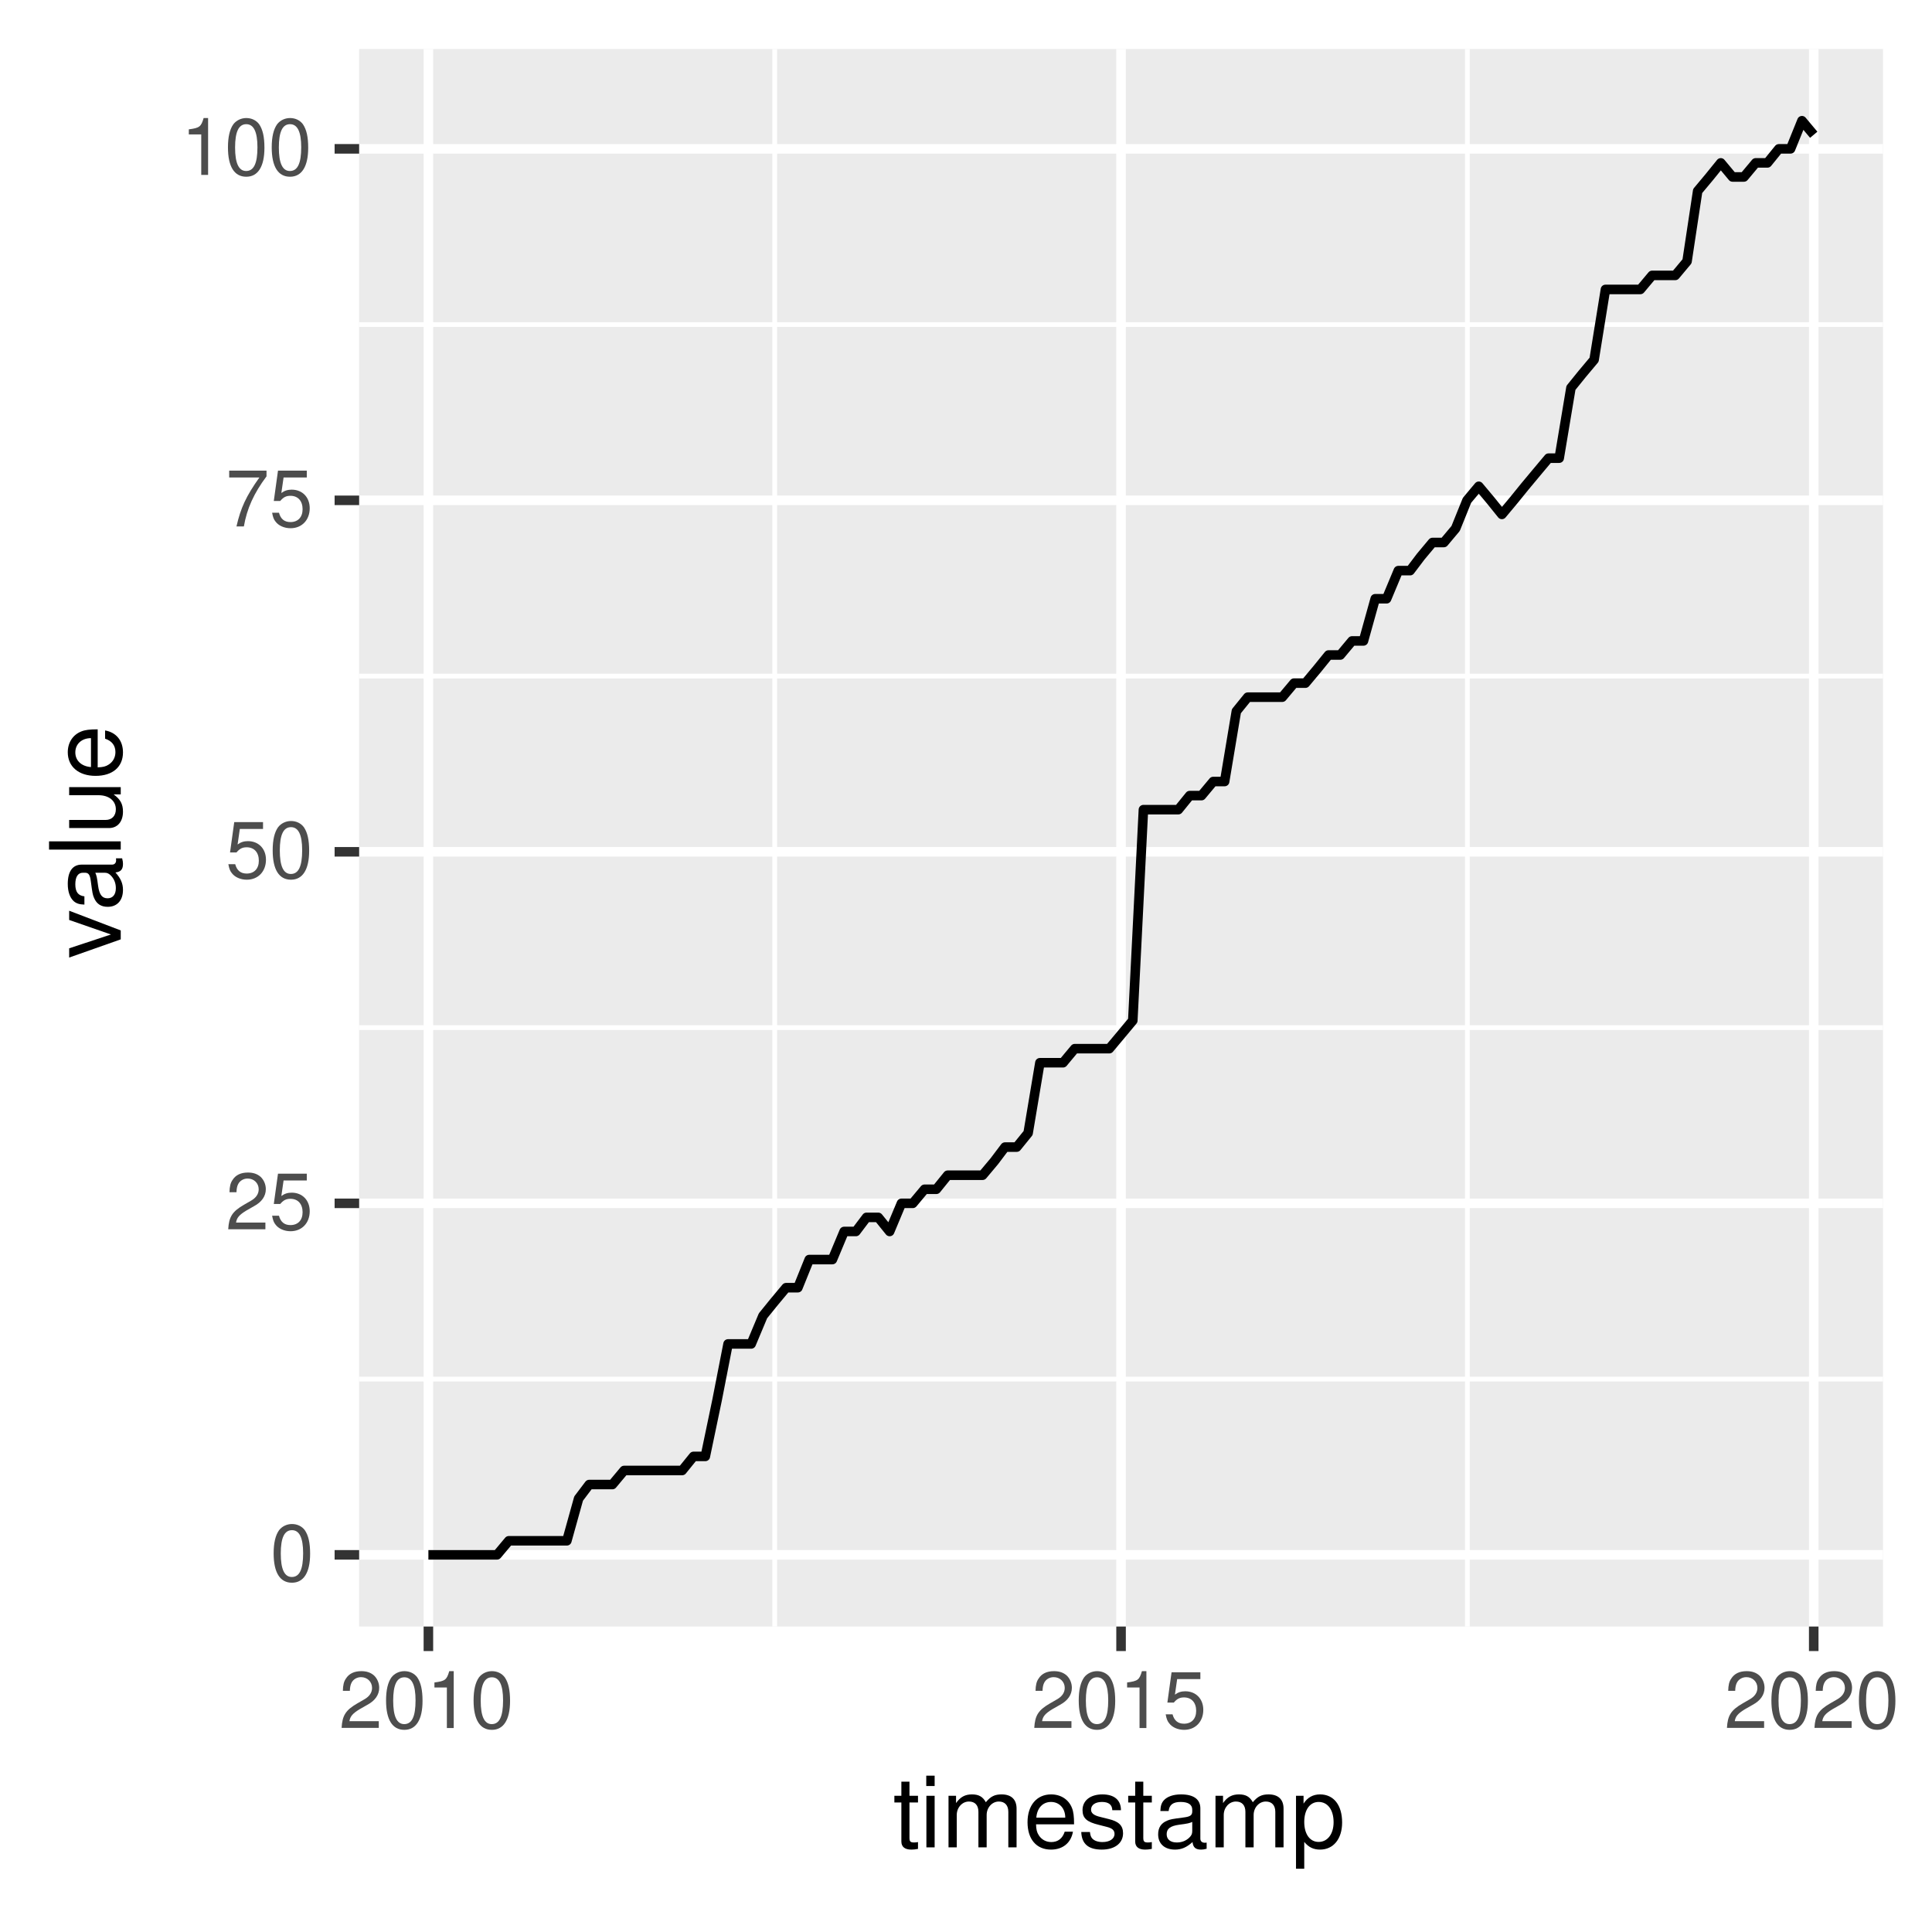
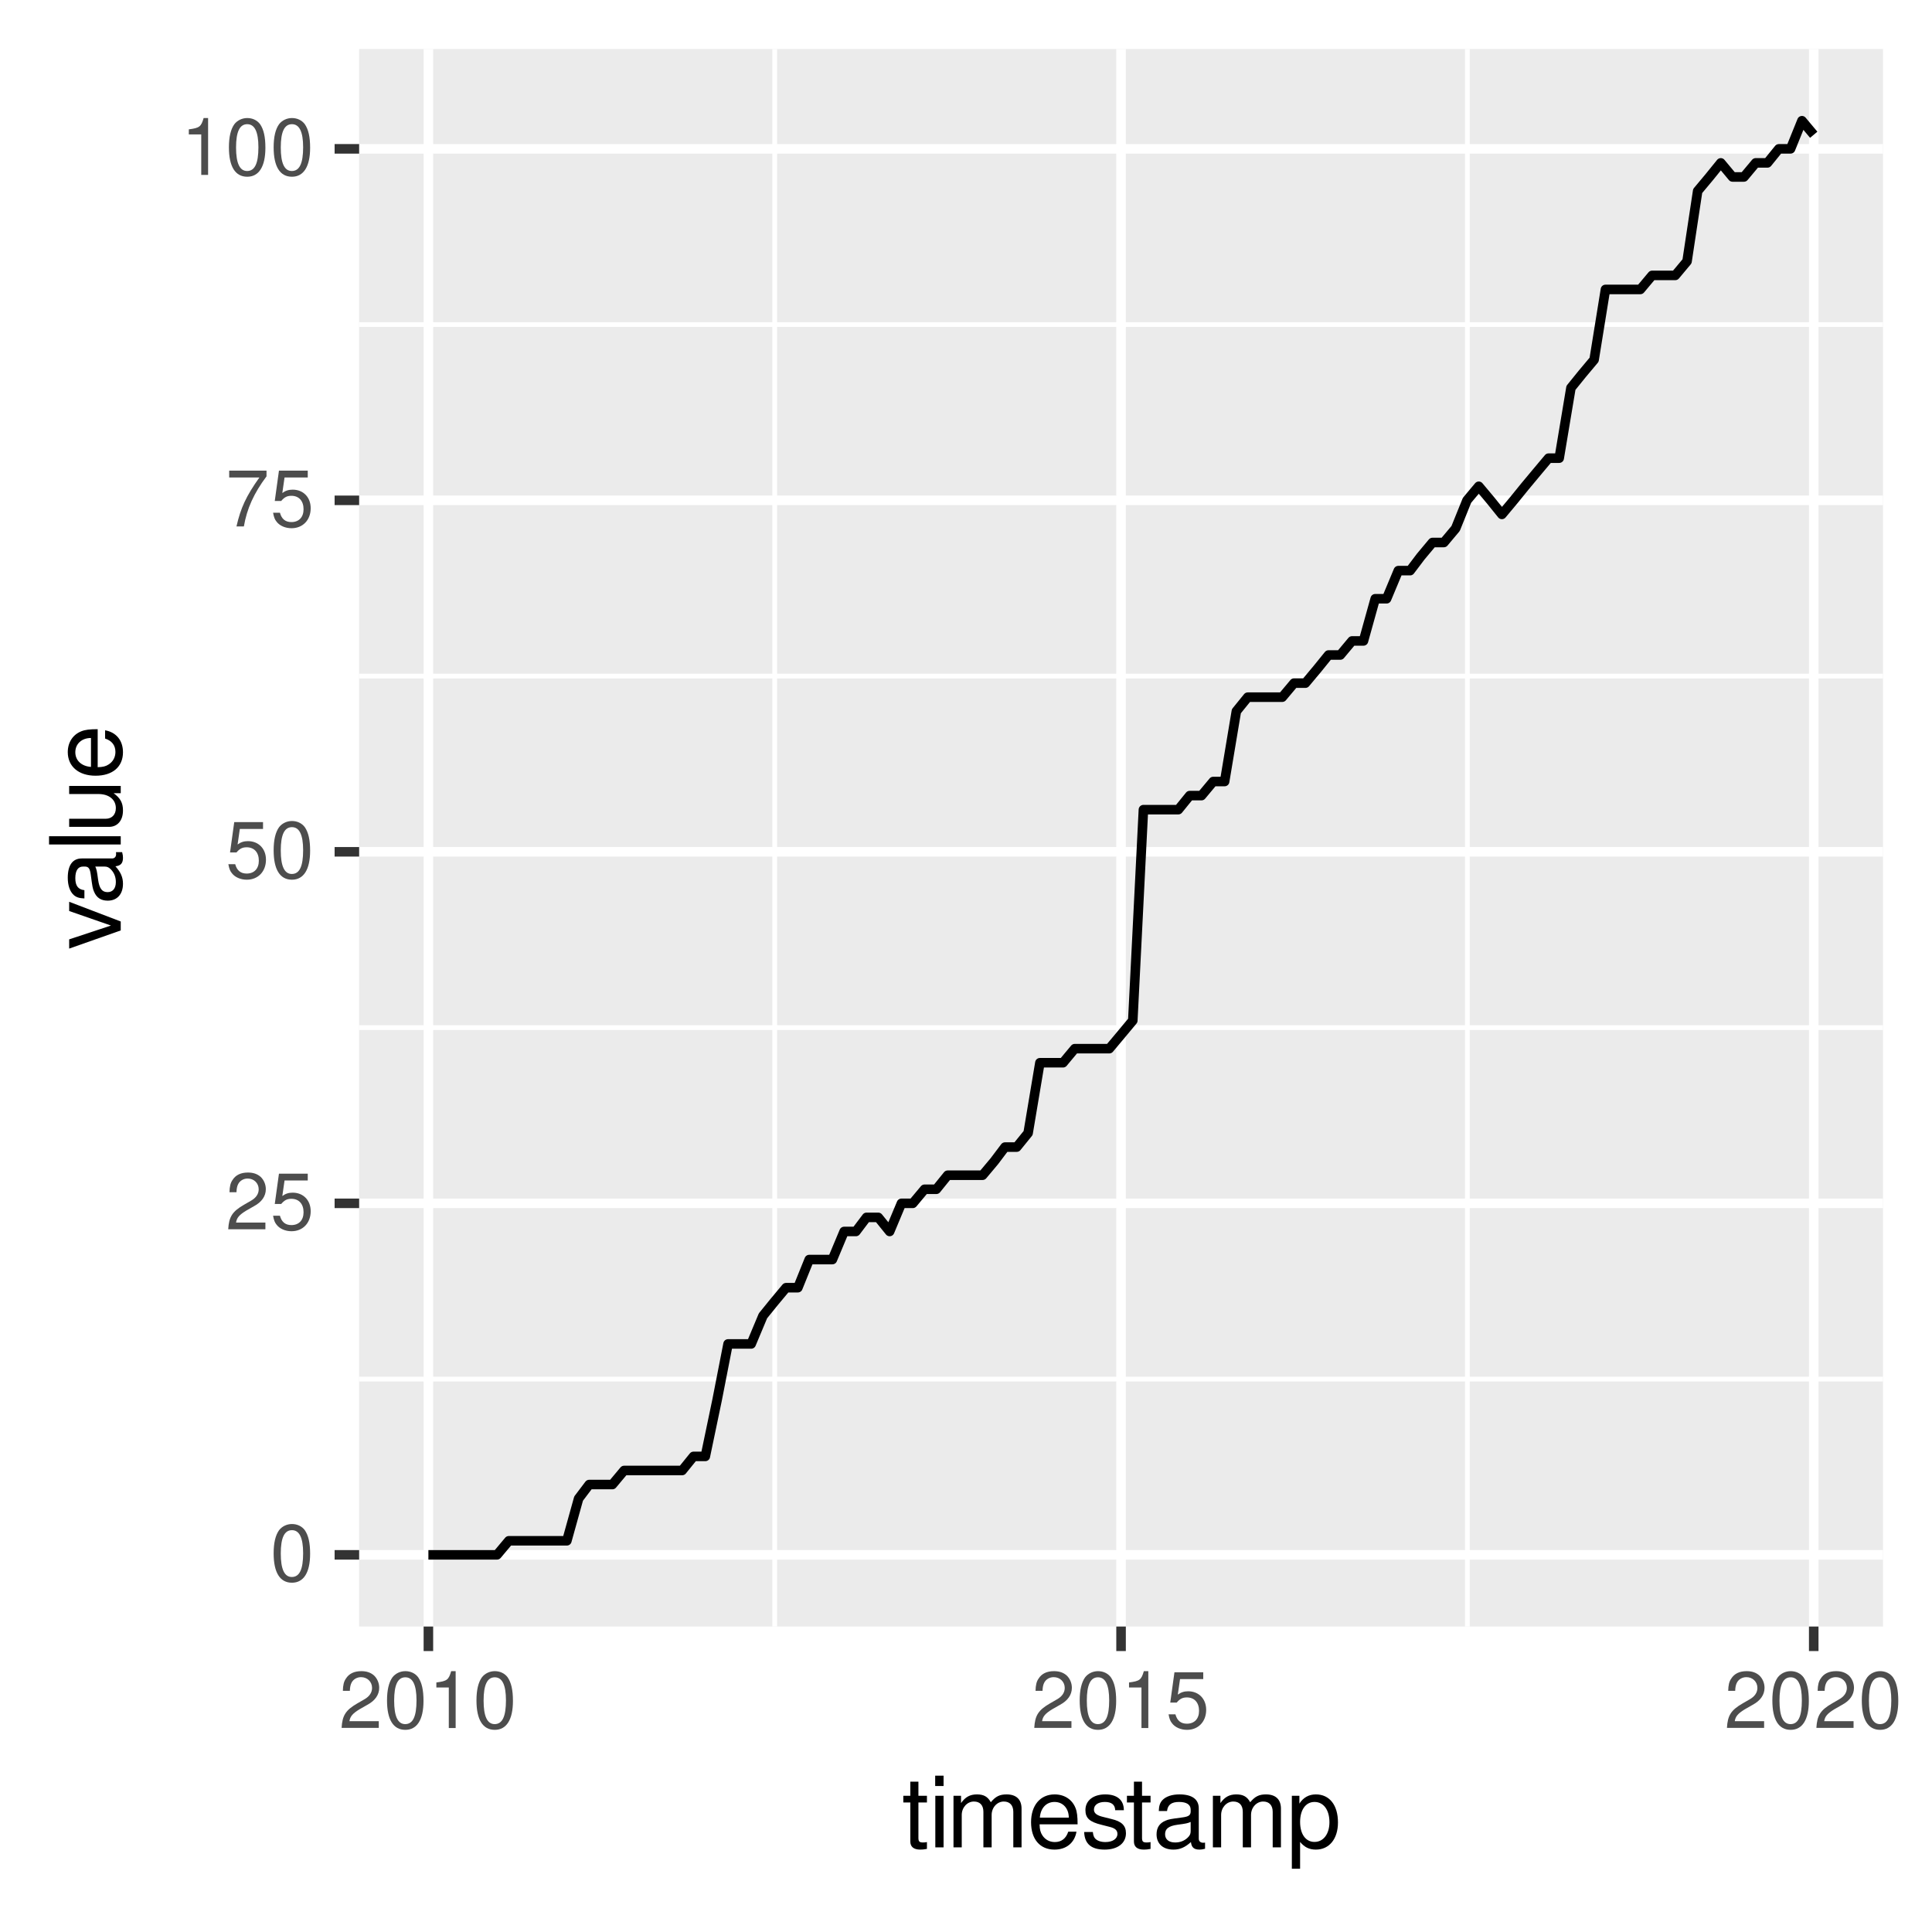
<svg xmlns="http://www.w3.org/2000/svg" xmlns:xlink="http://www.w3.org/1999/xlink" width="216pt" height="216pt" viewBox="0 0 216 216" version="1.1">
  <defs>
    <g>
      <symbol overflow="visible" id="glyph0-0">
        <path style="stroke:none;" d="" />
      </symbol>
      <symbol overflow="visible" id="glyph0-1">
        <path style="stroke:none;" d="M 2.422 -6.359 C 1.844 -6.359 1.312 -6.094 0.984 -5.672 C 0.578 -5.109 0.375 -4.25 0.375 -3.078 C 0.375 -0.938 1.078 0.203 2.422 0.203 C 3.734 0.203 4.453 -0.938 4.453 -3.031 C 4.453 -4.25 4.266 -5.078 3.859 -5.672 C 3.531 -6.109 3.016 -6.359 2.422 -6.359 Z M 2.422 -5.672 C 3.25 -5.672 3.672 -4.828 3.672 -3.094 C 3.672 -1.281 3.266 -0.438 2.406 -0.438 C 1.578 -0.438 1.172 -1.312 1.172 -3.062 C 1.172 -4.828 1.578 -5.672 2.422 -5.672 Z M 2.422 -5.672 " />
      </symbol>
      <symbol overflow="visible" id="glyph0-2">
        <path style="stroke:none;" d="M 4.453 -0.766 L 1.172 -0.766 C 1.25 -1.297 1.531 -1.625 2.297 -2.094 L 3.172 -2.594 C 4.047 -3.062 4.5 -3.719 4.5 -4.5 C 4.5 -5.031 4.281 -5.531 3.922 -5.875 C 3.547 -6.203 3.094 -6.359 2.5 -6.359 C 1.703 -6.359 1.125 -6.078 0.781 -5.531 C 0.547 -5.203 0.453 -4.797 0.438 -4.156 L 1.219 -4.156 C 1.234 -4.594 1.297 -4.844 1.406 -5.062 C 1.594 -5.438 2 -5.688 2.469 -5.688 C 3.172 -5.688 3.703 -5.172 3.703 -4.484 C 3.703 -3.969 3.406 -3.531 2.859 -3.219 L 2.047 -2.75 C 0.75 -2 0.375 -1.406 0.297 -0.016 L 4.453 -0.016 Z M 4.453 -0.766 " />
      </symbol>
      <symbol overflow="visible" id="glyph0-3">
        <path style="stroke:none;" d="M 4.188 -6.234 L 0.969 -6.234 L 0.5 -2.844 L 1.219 -2.844 C 1.578 -3.266 1.875 -3.422 2.359 -3.422 C 3.203 -3.422 3.719 -2.844 3.719 -1.922 C 3.719 -1.031 3.203 -0.484 2.359 -0.484 C 1.688 -0.484 1.266 -0.828 1.078 -1.531 L 0.312 -1.531 C 0.406 -1.016 0.5 -0.781 0.688 -0.547 C 1.031 -0.078 1.672 0.203 2.375 0.203 C 3.641 0.203 4.516 -0.719 4.516 -2.031 C 4.516 -3.266 3.688 -4.109 2.5 -4.109 C 2.062 -4.109 1.703 -4 1.344 -3.734 L 1.594 -5.469 L 4.188 -5.469 Z M 4.188 -6.234 " />
      </symbol>
      <symbol overflow="visible" id="glyph0-4">
        <path style="stroke:none;" d="M 4.578 -6.234 L 0.406 -6.234 L 0.406 -5.469 L 3.781 -5.469 C 2.281 -3.359 1.688 -2.047 1.219 0 L 2.047 0 C 2.391 -2 3.172 -3.719 4.578 -5.594 Z M 4.578 -6.234 " />
      </symbol>
      <symbol overflow="visible" id="glyph0-5">
        <path style="stroke:none;" d="M 2.281 -4.531 L 2.281 0 L 3.047 0 L 3.047 -6.359 L 2.547 -6.359 C 2.266 -5.391 2.094 -5.25 0.891 -5.094 L 0.891 -4.531 Z M 2.281 -4.531 " />
      </symbol>
      <symbol overflow="visible" id="glyph1-0">
        <path style="stroke:none;" d="" />
      </symbol>
      <symbol overflow="visible" id="glyph1-1">
        <path style="stroke:none;" d="M 2.797 -5.766 L 1.844 -5.766 L 1.844 -7.344 L 0.938 -7.344 L 0.938 -5.766 L 0.156 -5.766 L 0.156 -5.016 L 0.938 -5.016 L 0.938 -0.656 C 0.938 -0.062 1.328 0.25 2.047 0.25 C 2.281 0.25 2.484 0.234 2.797 0.172 L 2.797 -0.594 C 2.656 -0.562 2.547 -0.547 2.359 -0.547 C 1.953 -0.547 1.844 -0.656 1.844 -1.062 L 1.844 -5.016 L 2.797 -5.016 Z M 2.797 -5.766 " />
      </symbol>
      <symbol overflow="visible" id="glyph1-2">
        <path style="stroke:none;" d="M 1.656 -5.766 L 0.734 -5.766 L 0.734 0 L 1.656 0 Z M 1.656 -8.016 L 0.719 -8.016 L 0.719 -6.859 L 1.656 -6.859 Z M 1.656 -8.016 " />
      </symbol>
      <symbol overflow="visible" id="glyph1-3">
        <path style="stroke:none;" d="M 0.766 -5.766 L 0.766 0 L 1.688 0 L 1.688 -3.625 C 1.688 -4.453 2.297 -5.125 3.047 -5.125 C 3.734 -5.125 4.109 -4.703 4.109 -3.969 L 4.109 0 L 5.031 0 L 5.031 -3.625 C 5.031 -4.453 5.641 -5.125 6.391 -5.125 C 7.062 -5.125 7.453 -4.703 7.453 -3.969 L 7.453 0 L 8.375 0 L 8.375 -4.328 C 8.375 -5.359 7.781 -5.922 6.703 -5.922 C 5.938 -5.922 5.484 -5.703 4.938 -5.047 C 4.594 -5.672 4.141 -5.922 3.391 -5.922 C 2.625 -5.922 2.094 -5.641 1.609 -4.953 L 1.609 -5.766 Z M 0.766 -5.766 " />
      </symbol>
      <symbol overflow="visible" id="glyph1-4">
        <path style="stroke:none;" d="M 5.641 -2.578 C 5.641 -3.453 5.578 -3.984 5.406 -4.406 C 5.031 -5.359 4.156 -5.922 3.078 -5.922 C 1.469 -5.922 0.438 -4.703 0.438 -2.812 C 0.438 -0.906 1.438 0.25 3.062 0.25 C 4.375 0.25 5.297 -0.5 5.516 -1.75 L 4.594 -1.75 C 4.344 -0.984 3.828 -0.594 3.094 -0.594 C 2.516 -0.594 2.016 -0.859 1.703 -1.344 C 1.484 -1.672 1.406 -2 1.391 -2.578 Z M 1.422 -3.328 C 1.5 -4.391 2.141 -5.078 3.062 -5.078 C 4 -5.078 4.656 -4.359 4.656 -3.328 Z M 1.422 -3.328 " />
      </symbol>
      <symbol overflow="visible" id="glyph1-5">
        <path style="stroke:none;" d="M 4.812 -4.156 C 4.812 -5.297 4.062 -5.922 2.734 -5.922 C 1.391 -5.922 0.516 -5.234 0.516 -4.172 C 0.516 -3.266 0.984 -2.844 2.344 -2.516 L 3.203 -2.297 C 3.844 -2.141 4.094 -1.906 4.094 -1.5 C 4.094 -0.953 3.547 -0.594 2.75 -0.594 C 2.25 -0.594 1.844 -0.734 1.609 -0.984 C 1.469 -1.141 1.391 -1.312 1.344 -1.719 L 0.375 -1.719 C 0.422 -0.391 1.172 0.25 2.672 0.25 C 4.125 0.25 5.047 -0.469 5.047 -1.578 C 5.047 -2.438 4.562 -2.906 3.422 -3.172 L 2.547 -3.391 C 1.797 -3.562 1.469 -3.812 1.469 -4.219 C 1.469 -4.75 1.953 -5.078 2.688 -5.078 C 3.438 -5.078 3.828 -4.766 3.844 -4.156 Z M 4.812 -4.156 " />
      </symbol>
      <symbol overflow="visible" id="glyph1-6">
        <path style="stroke:none;" d="M 5.891 -0.531 C 5.781 -0.516 5.734 -0.516 5.688 -0.516 C 5.375 -0.516 5.188 -0.688 5.188 -0.969 L 5.188 -4.359 C 5.188 -5.375 4.438 -5.922 3.031 -5.922 C 2.172 -5.922 1.5 -5.688 1.109 -5.266 C 0.844 -4.969 0.734 -4.625 0.719 -4.062 L 1.641 -4.062 C 1.719 -4.766 2.141 -5.078 2.984 -5.078 C 3.828 -5.078 4.281 -4.781 4.281 -4.219 L 4.281 -3.984 C 4.266 -3.594 4.062 -3.438 3.328 -3.344 C 2.031 -3.172 1.828 -3.141 1.469 -2.984 C 0.797 -2.703 0.469 -2.203 0.469 -1.453 C 0.469 -0.406 1.188 0.25 2.359 0.25 C 3.078 0.25 3.656 0 4.312 -0.594 C 4.375 0 4.656 0.25 5.266 0.25 C 5.453 0.25 5.578 0.234 5.891 0.156 Z M 4.281 -1.812 C 4.281 -1.5 4.188 -1.312 3.922 -1.062 C 3.547 -0.719 3.094 -0.547 2.547 -0.547 C 1.844 -0.547 1.422 -0.891 1.422 -1.469 C 1.422 -2.078 1.812 -2.391 2.812 -2.531 C 3.781 -2.656 3.969 -2.703 4.281 -2.844 Z M 4.281 -1.812 " />
      </symbol>
      <symbol overflow="visible" id="glyph1-7">
        <path style="stroke:none;" d="M 0.594 2.391 L 1.516 2.391 L 1.516 -0.609 C 2 -0.016 2.547 0.25 3.281 0.25 C 4.781 0.25 5.75 -0.953 5.75 -2.781 C 5.75 -4.719 4.812 -5.922 3.281 -5.922 C 2.5 -5.922 1.875 -5.578 1.438 -4.891 L 1.438 -5.766 L 0.594 -5.766 Z M 3.125 -5.078 C 4.141 -5.078 4.797 -4.188 4.797 -2.812 C 4.797 -1.5 4.125 -0.609 3.125 -0.609 C 2.141 -0.609 1.516 -1.484 1.516 -2.844 C 1.516 -4.188 2.141 -5.078 3.125 -5.078 Z M 3.125 -5.078 " />
      </symbol>
      <symbol overflow="visible" id="glyph2-0">
        <path style="stroke:none;" d="" />
      </symbol>
      <symbol overflow="visible" id="glyph2-1">
        <path style="stroke:none;" d="M 0 -3.141 L -5.766 -5.344 L -5.766 -4.312 L -1.094 -2.688 L -5.766 -1.141 L -5.766 -0.109 L 0 -2.141 Z M 0 -3.141 " />
      </symbol>
      <symbol overflow="visible" id="glyph2-2">
        <path style="stroke:none;" d="M -0.531 -5.891 C -0.516 -5.781 -0.516 -5.734 -0.516 -5.688 C -0.516 -5.375 -0.688 -5.188 -0.969 -5.188 L -4.359 -5.188 C -5.375 -5.188 -5.922 -4.438 -5.922 -3.031 C -5.922 -2.172 -5.688 -1.5 -5.266 -1.109 C -4.969 -0.844 -4.625 -0.734 -4.062 -0.719 L -4.062 -1.641 C -4.766 -1.719 -5.078 -2.141 -5.078 -2.984 C -5.078 -3.828 -4.781 -4.281 -4.219 -4.281 L -3.984 -4.281 C -3.594 -4.266 -3.438 -4.062 -3.344 -3.328 C -3.172 -2.031 -3.141 -1.828 -2.984 -1.469 C -2.703 -0.797 -2.203 -0.469 -1.453 -0.469 C -0.406 -0.469 0.25 -1.188 0.25 -2.359 C 0.25 -3.078 0 -3.656 -0.594 -4.312 C 0 -4.375 0.25 -4.656 0.25 -5.266 C 0.25 -5.453 0.234 -5.578 0.156 -5.891 Z M -1.812 -4.281 C -1.5 -4.281 -1.312 -4.188 -1.062 -3.922 C -0.719 -3.547 -0.547 -3.094 -0.547 -2.547 C -0.547 -1.844 -0.891 -1.422 -1.469 -1.422 C -2.078 -1.422 -2.391 -1.812 -2.531 -2.812 C -2.656 -3.781 -2.703 -3.969 -2.844 -4.281 Z M -1.812 -4.281 " />
      </symbol>
      <symbol overflow="visible" id="glyph2-3">
        <path style="stroke:none;" d="M -8.016 -1.672 L -8.016 -0.75 L 0 -0.75 L 0 -1.672 Z M -8.016 -1.672 " />
      </symbol>
      <symbol overflow="visible" id="glyph2-4">
        <path style="stroke:none;" d="M 0 -5.297 L -5.766 -5.297 L -5.766 -4.391 L -2.5 -4.391 C -1.312 -4.391 -0.547 -3.766 -0.547 -2.812 C -0.547 -2.094 -0.984 -1.625 -1.688 -1.625 L -5.766 -1.625 L -5.766 -0.719 L -1.312 -0.719 C -0.359 -0.719 0.25 -1.438 0.25 -2.547 C 0.25 -3.406 -0.047 -3.938 -0.797 -4.484 L 0 -4.484 Z M 0 -5.297 " />
      </symbol>
      <symbol overflow="visible" id="glyph2-5">
        <path style="stroke:none;" d="M -2.578 -5.641 C -3.453 -5.641 -3.984 -5.578 -4.406 -5.406 C -5.359 -5.031 -5.922 -4.156 -5.922 -3.078 C -5.922 -1.469 -4.703 -0.438 -2.812 -0.438 C -0.906 -0.438 0.25 -1.438 0.25 -3.062 C 0.25 -4.375 -0.5 -5.297 -1.75 -5.516 L -1.75 -4.594 C -0.984 -4.344 -0.594 -3.828 -0.594 -3.094 C -0.594 -2.516 -0.859 -2.016 -1.344 -1.703 C -1.672 -1.484 -2 -1.406 -2.578 -1.391 Z M -3.328 -1.422 C -4.391 -1.5 -5.078 -2.141 -5.078 -3.062 C -5.078 -4 -4.359 -4.656 -3.328 -4.656 Z M -3.328 -1.422 " />
      </symbol>
    </g>
    <clipPath id="clip1">
      <path d="M 40.152 5.48 L 210.523 5.48 L 210.523 181.852 L 40.152 181.852 Z M 40.152 5.48 " />
    </clipPath>
    <clipPath id="clip2">
      <path d="M 40.152 153 L 210.523 153 L 210.523 155 L 40.152 155 Z M 40.152 153 " />
    </clipPath>
    <clipPath id="clip3">
      <path d="M 40.152 114 L 210.523 114 L 210.523 116 L 40.152 116 Z M 40.152 114 " />
    </clipPath>
    <clipPath id="clip4">
      <path d="M 40.152 75 L 210.523 75 L 210.523 76 L 40.152 76 Z M 40.152 75 " />
    </clipPath>
    <clipPath id="clip5">
      <path d="M 40.152 36 L 210.523 36 L 210.523 37 L 40.152 37 Z M 40.152 36 " />
    </clipPath>
    <clipPath id="clip6">
      <path d="M 86 5.48 L 87 5.48 L 87 181.852 L 86 181.852 Z M 86 5.48 " />
    </clipPath>
    <clipPath id="clip7">
      <path d="M 163 5.48 L 165 5.48 L 165 181.852 L 163 181.852 Z M 163 5.48 " />
    </clipPath>
    <clipPath id="clip8">
      <path d="M 40.152 173 L 210.523 173 L 210.523 175 L 40.152 175 Z M 40.152 173 " />
    </clipPath>
    <clipPath id="clip9">
      <path d="M 40.152 134 L 210.523 134 L 210.523 136 L 40.152 136 Z M 40.152 134 " />
    </clipPath>
    <clipPath id="clip10">
      <path d="M 40.152 94 L 210.523 94 L 210.523 96 L 40.152 96 Z M 40.152 94 " />
    </clipPath>
    <clipPath id="clip11">
      <path d="M 40.152 55 L 210.523 55 L 210.523 57 L 40.152 57 Z M 40.152 55 " />
    </clipPath>
    <clipPath id="clip12">
      <path d="M 40.152 16 L 210.523 16 L 210.523 18 L 40.152 18 Z M 40.152 16 " />
    </clipPath>
    <clipPath id="clip13">
      <path d="M 47 5.48 L 49 5.48 L 49 181.852 L 47 181.852 Z M 47 5.48 " />
    </clipPath>
    <clipPath id="clip14">
      <path d="M 124 5.48 L 126 5.48 L 126 181.852 L 124 181.852 Z M 124 5.48 " />
    </clipPath>
    <clipPath id="clip15">
      <path d="M 202 5.48 L 204 5.48 L 204 181.852 L 202 181.852 Z M 202 5.48 " />
    </clipPath>
  </defs>
  <g id="surface12">
    <rect x="0" y="0" width="216" height="216" style="fill:rgb(100%,100%,100%);fill-opacity:1;stroke:none;" />
    <rect x="0" y="0" width="216" height="216" style="fill:rgb(100%,100%,100%);fill-opacity:1;stroke:none;" />
    <path style="fill:none;stroke-width:1.067;stroke-linecap:round;stroke-linejoin:round;stroke:rgb(100%,100%,100%);stroke-opacity:1;stroke-miterlimit:10;" d="M 0 216 L 216 216 L 216 0 L 0 0 Z M 0 216 " />
    <g clip-path="url(#clip1)" clip-rule="nonzero">
      <path style=" stroke:none;fill-rule:nonzero;fill:rgb(92.157%,92.157%,92.157%);fill-opacity:1;" d="M 40.152 181.848 L 210.523 181.848 L 210.523 5.477 L 40.152 5.477 Z M 40.152 181.848 " />
    </g>
    <g clip-path="url(#clip2)" clip-rule="nonzero">
      <path style="fill:none;stroke-width:0.533;stroke-linecap:butt;stroke-linejoin:round;stroke:rgb(100%,100%,100%);stroke-opacity:1;stroke-miterlimit:10;" d="M 40.152 154.184 L 210.52 154.184 " />
    </g>
    <g clip-path="url(#clip3)" clip-rule="nonzero">
      <path style="fill:none;stroke-width:0.533;stroke-linecap:butt;stroke-linejoin:round;stroke:rgb(100%,100%,100%);stroke-opacity:1;stroke-miterlimit:10;" d="M 40.152 114.887 L 210.52 114.887 " />
    </g>
    <g clip-path="url(#clip4)" clip-rule="nonzero">
      <path style="fill:none;stroke-width:0.533;stroke-linecap:butt;stroke-linejoin:round;stroke:rgb(100%,100%,100%);stroke-opacity:1;stroke-miterlimit:10;" d="M 40.152 75.586 L 210.52 75.586 " />
    </g>
    <g clip-path="url(#clip5)" clip-rule="nonzero">
      <path style="fill:none;stroke-width:0.533;stroke-linecap:butt;stroke-linejoin:round;stroke:rgb(100%,100%,100%);stroke-opacity:1;stroke-miterlimit:10;" d="M 40.152 36.289 L 210.52 36.289 " />
    </g>
    <g clip-path="url(#clip6)" clip-rule="nonzero">
      <path style="fill:none;stroke-width:0.533;stroke-linecap:butt;stroke-linejoin:round;stroke:rgb(100%,100%,100%);stroke-opacity:1;stroke-miterlimit:10;" d="M 86.613 181.848 L 86.613 5.48 " />
    </g>
    <g clip-path="url(#clip7)" clip-rule="nonzero">
      <path style="fill:none;stroke-width:0.533;stroke-linecap:butt;stroke-linejoin:round;stroke:rgb(100%,100%,100%);stroke-opacity:1;stroke-miterlimit:10;" d="M 164.055 181.848 L 164.055 5.48 " />
    </g>
    <g clip-path="url(#clip8)" clip-rule="nonzero">
      <path style="fill:none;stroke-width:1.067;stroke-linecap:butt;stroke-linejoin:round;stroke:rgb(100%,100%,100%);stroke-opacity:1;stroke-miterlimit:10;" d="M 40.152 173.832 L 210.52 173.832 " />
    </g>
    <g clip-path="url(#clip9)" clip-rule="nonzero">
      <path style="fill:none;stroke-width:1.067;stroke-linecap:butt;stroke-linejoin:round;stroke:rgb(100%,100%,100%);stroke-opacity:1;stroke-miterlimit:10;" d="M 40.152 134.535 L 210.52 134.535 " />
    </g>
    <g clip-path="url(#clip10)" clip-rule="nonzero">
      <path style="fill:none;stroke-width:1.067;stroke-linecap:butt;stroke-linejoin:round;stroke:rgb(100%,100%,100%);stroke-opacity:1;stroke-miterlimit:10;" d="M 40.152 95.234 L 210.52 95.234 " />
    </g>
    <g clip-path="url(#clip11)" clip-rule="nonzero">
      <path style="fill:none;stroke-width:1.067;stroke-linecap:butt;stroke-linejoin:round;stroke:rgb(100%,100%,100%);stroke-opacity:1;stroke-miterlimit:10;" d="M 40.152 55.938 L 210.52 55.938 " />
    </g>
    <g clip-path="url(#clip12)" clip-rule="nonzero">
      <path style="fill:none;stroke-width:1.067;stroke-linecap:butt;stroke-linejoin:round;stroke:rgb(100%,100%,100%);stroke-opacity:1;stroke-miterlimit:10;" d="M 40.152 16.641 L 210.52 16.641 " />
    </g>
    <g clip-path="url(#clip13)" clip-rule="nonzero">
      <path style="fill:none;stroke-width:1.067;stroke-linecap:butt;stroke-linejoin:round;stroke:rgb(100%,100%,100%);stroke-opacity:1;stroke-miterlimit:10;" d="M 47.895 181.848 L 47.895 5.48 " />
    </g>
    <g clip-path="url(#clip14)" clip-rule="nonzero">
      <path style="fill:none;stroke-width:1.067;stroke-linecap:butt;stroke-linejoin:round;stroke:rgb(100%,100%,100%);stroke-opacity:1;stroke-miterlimit:10;" d="M 125.336 181.848 L 125.336 5.48 " />
    </g>
    <g clip-path="url(#clip15)" clip-rule="nonzero">
      <path style="fill:none;stroke-width:1.067;stroke-linecap:butt;stroke-linejoin:round;stroke:rgb(100%,100%,100%);stroke-opacity:1;stroke-miterlimit:10;" d="M 202.777 181.848 L 202.777 5.48 " />
    </g>
    <path style="fill:none;stroke-width:1.067;stroke-linecap:butt;stroke-linejoin:round;stroke:rgb(0%,0%,0%);stroke-opacity:1;stroke-miterlimit:10;" d="M 47.895 173.832 L 55.57 173.832 L 56.887 172.262 L 63.375 172.262 L 64.688 167.543 L 65.875 165.973 L 68.465 165.973 L 69.777 164.402 L 76.266 164.402 L 77.539 162.828 L 78.855 162.828 L 80.168 156.543 L 81.398 150.254 L 83.984 150.254 L 85.301 147.109 L 86.574 145.539 L 87.887 143.965 L 89.203 143.965 L 90.473 140.82 L 93.062 140.82 L 94.375 137.68 L 95.691 137.68 L 96.879 136.105 L 98.191 136.105 L 99.465 137.68 L 100.781 134.535 L 102.051 134.535 L 103.367 132.961 L 104.684 132.961 L 105.953 131.391 L 109.855 131.391 L 111.172 129.82 L 112.359 128.246 L 113.672 128.246 L 114.945 126.676 L 116.262 118.816 L 118.848 118.816 L 120.16 117.242 L 124.02 117.242 L 125.336 115.672 L 126.648 114.098 L 127.836 90.52 L 131.738 90.52 L 133.012 88.949 L 134.328 88.949 L 135.641 87.375 L 136.914 87.375 L 138.227 79.516 L 139.5 77.945 L 143.359 77.945 L 144.676 76.375 L 145.945 76.375 L 147.262 74.801 L 148.535 73.23 L 149.848 73.23 L 151.164 71.656 L 152.438 71.656 L 153.75 66.941 L 155.023 66.941 L 156.336 63.797 L 157.652 63.797 L 158.84 62.227 L 160.156 60.652 L 161.426 60.652 L 162.742 59.082 L 164.012 55.938 L 165.328 54.367 L 166.645 55.938 L 167.914 57.512 L 169.23 55.938 L 170.504 54.367 L 171.816 52.793 L 173.133 51.223 L 174.32 51.223 L 175.633 43.363 L 176.906 41.789 L 178.223 40.219 L 179.492 32.359 L 183.395 32.359 L 184.711 30.789 L 187.297 30.789 L 188.613 29.215 L 189.801 21.355 L 191.113 19.785 L 192.387 18.211 L 193.699 19.785 L 194.973 19.785 L 196.289 18.211 L 197.602 18.211 L 198.875 16.641 L 200.188 16.641 L 201.461 13.496 L 202.777 15.066 " />
    <g style="fill:rgb(30.196%,30.196%,30.196%);fill-opacity:1;">
      <use xlink:href="#glyph0-1" x="30.219" y="176.747" />
    </g>
    <g style="fill:rgb(30.196%,30.196%,30.196%);fill-opacity:1;">
      <use xlink:href="#glyph0-2" x="25.219" y="137.45" />
-       <use xlink:href="#glyph0-3" x="30.111" y="137.45" />
+       <use xlink:href="#glyph0-3" x="30.219" y="137.45" />
    </g>
    <g style="fill:rgb(30.196%,30.196%,30.196%);fill-opacity:1;">
      <use xlink:href="#glyph0-3" x="25.219" y="98.149" />
-       <use xlink:href="#glyph0-1" x="30.111" y="98.149" />
+       <use xlink:href="#glyph0-1" x="30.219" y="98.149" />
    </g>
    <g style="fill:rgb(30.196%,30.196%,30.196%);fill-opacity:1;">
      <use xlink:href="#glyph0-4" x="25.219" y="58.853" />
-       <use xlink:href="#glyph0-3" x="30.111" y="58.853" />
+       <use xlink:href="#glyph0-3" x="30.219" y="58.853" />
    </g>
    <g style="fill:rgb(30.196%,30.196%,30.196%);fill-opacity:1;">
      <use xlink:href="#glyph0-5" x="20.219" y="19.556" />
-       <use xlink:href="#glyph0-1" x="25.111" y="19.556" />
-       <use xlink:href="#glyph0-1" x="30.004" y="19.556" />
+       <use xlink:href="#glyph0-1" x="25.219" y="19.556" />
+       <use xlink:href="#glyph0-1" x="30.219" y="19.556" />
    </g>
    <path style="fill:none;stroke-width:1.067;stroke-linecap:butt;stroke-linejoin:round;stroke:rgb(20%,20%,20%);stroke-opacity:1;stroke-miterlimit:10;" d="M 37.41 173.832 L 40.152 173.832 " />
    <path style="fill:none;stroke-width:1.067;stroke-linecap:butt;stroke-linejoin:round;stroke:rgb(20%,20%,20%);stroke-opacity:1;stroke-miterlimit:10;" d="M 37.41 134.535 L 40.152 134.535 " />
    <path style="fill:none;stroke-width:1.067;stroke-linecap:butt;stroke-linejoin:round;stroke:rgb(20%,20%,20%);stroke-opacity:1;stroke-miterlimit:10;" d="M 37.41 95.234 L 40.152 95.234 " />
    <path style="fill:none;stroke-width:1.067;stroke-linecap:butt;stroke-linejoin:round;stroke:rgb(20%,20%,20%);stroke-opacity:1;stroke-miterlimit:10;" d="M 37.41 55.938 L 40.152 55.938 " />
    <path style="fill:none;stroke-width:1.067;stroke-linecap:butt;stroke-linejoin:round;stroke:rgb(20%,20%,20%);stroke-opacity:1;stroke-miterlimit:10;" d="M 37.41 16.641 L 40.152 16.641 " />
    <path style="fill:none;stroke-width:1.067;stroke-linecap:butt;stroke-linejoin:round;stroke:rgb(20%,20%,20%);stroke-opacity:1;stroke-miterlimit:10;" d="M 47.895 184.59 L 47.895 181.848 " />
    <path style="fill:none;stroke-width:1.067;stroke-linecap:butt;stroke-linejoin:round;stroke:rgb(20%,20%,20%);stroke-opacity:1;stroke-miterlimit:10;" d="M 125.336 184.59 L 125.336 181.848 " />
    <path style="fill:none;stroke-width:1.067;stroke-linecap:butt;stroke-linejoin:round;stroke:rgb(20%,20%,20%);stroke-opacity:1;stroke-miterlimit:10;" d="M 202.777 184.59 L 202.777 181.848 " />
    <g style="fill:rgb(30.196%,30.196%,30.196%);fill-opacity:1;">
      <use xlink:href="#glyph0-2" x="37.895" y="193.196" />
-       <use xlink:href="#glyph0-1" x="42.787" y="193.196" />
-       <use xlink:href="#glyph0-5" x="47.68" y="193.196" />
-       <use xlink:href="#glyph0-1" x="52.572" y="193.196" />
+       <use xlink:href="#glyph0-1" x="42.895" y="193.196" />
+       <use xlink:href="#glyph0-5" x="47.895" y="193.196" />
+       <use xlink:href="#glyph0-1" x="52.895" y="193.196" />
    </g>
    <g style="fill:rgb(30.196%,30.196%,30.196%);fill-opacity:1;">
      <use xlink:href="#glyph0-2" x="115.336" y="193.196" />
-       <use xlink:href="#glyph0-1" x="120.229" y="193.196" />
-       <use xlink:href="#glyph0-5" x="125.121" y="193.196" />
-       <use xlink:href="#glyph0-3" x="130.014" y="193.196" />
+       <use xlink:href="#glyph0-1" x="120.336" y="193.196" />
+       <use xlink:href="#glyph0-5" x="125.336" y="193.196" />
+       <use xlink:href="#glyph0-3" x="130.336" y="193.196" />
    </g>
    <g style="fill:rgb(30.196%,30.196%,30.196%);fill-opacity:1;">
      <use xlink:href="#glyph0-2" x="192.777" y="193.196" />
-       <use xlink:href="#glyph0-1" x="197.67" y="193.196" />
-       <use xlink:href="#glyph0-2" x="202.562" y="193.196" />
-       <use xlink:href="#glyph0-1" x="207.455" y="193.196" />
+       <use xlink:href="#glyph0-1" x="197.777" y="193.196" />
+       <use xlink:href="#glyph0-2" x="202.777" y="193.196" />
+       <use xlink:href="#glyph0-1" x="207.777" y="193.196" />
    </g>
    <g style="fill:rgb(0%,0%,0%);fill-opacity:1;">
-       <use xlink:href="#glyph1-1" x="99.836" y="206.538" />
-       <use xlink:href="#glyph1-2" x="102.838" y="206.538" />
-       <use xlink:href="#glyph1-3" x="105.279" y="206.538" />
-       <use xlink:href="#glyph1-4" x="114.441" y="206.538" />
-       <use xlink:href="#glyph1-5" x="120.512" y="206.538" />
-       <use xlink:href="#glyph1-1" x="125.978" y="206.538" />
-       <use xlink:href="#glyph1-6" x="129.013" y="206.538" />
-       <use xlink:href="#glyph1-3" x="135.128" y="206.538" />
-       <use xlink:href="#glyph1-7" x="144.301" y="206.538" />
+       <use xlink:href="#glyph1-1" x="100.836" y="206.538" />
+       <use xlink:href="#glyph1-2" x="103.836" y="206.538" />
+       <use xlink:href="#glyph1-3" x="105.836" y="206.538" />
+       <use xlink:href="#glyph1-4" x="114.836" y="206.538" />
+       <use xlink:href="#glyph1-5" x="120.836" y="206.538" />
+       <use xlink:href="#glyph1-1" x="125.836" y="206.538" />
+       <use xlink:href="#glyph1-6" x="128.836" y="206.538" />
+       <use xlink:href="#glyph1-3" x="134.836" y="206.538" />
+       <use xlink:href="#glyph1-7" x="143.836" y="206.538" />
    </g>
    <g style="fill:rgb(0%,0%,0%);fill-opacity:1;">
-       <use xlink:href="#glyph2-1" x="13.499" y="107.164" />
-       <use xlink:href="#glyph2-2" x="13.499" y="101.853" />
-       <use xlink:href="#glyph2-3" x="13.499" y="95.737" />
-       <use xlink:href="#glyph2-4" x="13.499" y="93.296" />
-       <use xlink:href="#glyph2-5" x="13.499" y="87.181" />
+       <use xlink:href="#glyph2-1" x="13.499" y="106.164" />
+       <use xlink:href="#glyph2-2" x="13.499" y="101.164" />
+       <use xlink:href="#glyph2-3" x="13.499" y="95.164" />
+       <use xlink:href="#glyph2-4" x="13.499" y="93.164" />
+       <use xlink:href="#glyph2-5" x="13.499" y="87.164" />
    </g>
  </g>
</svg>
